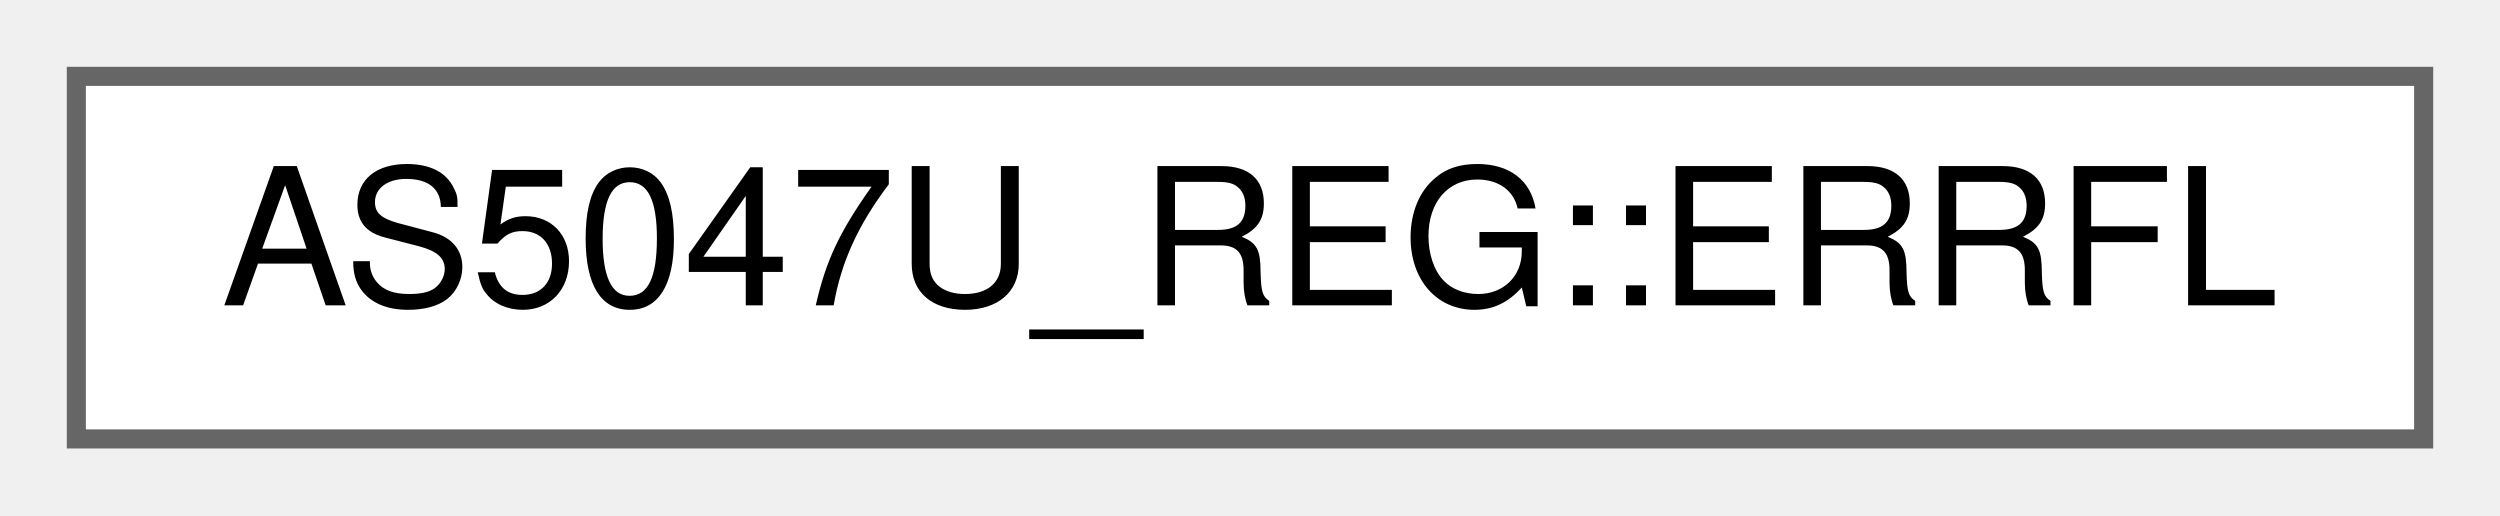
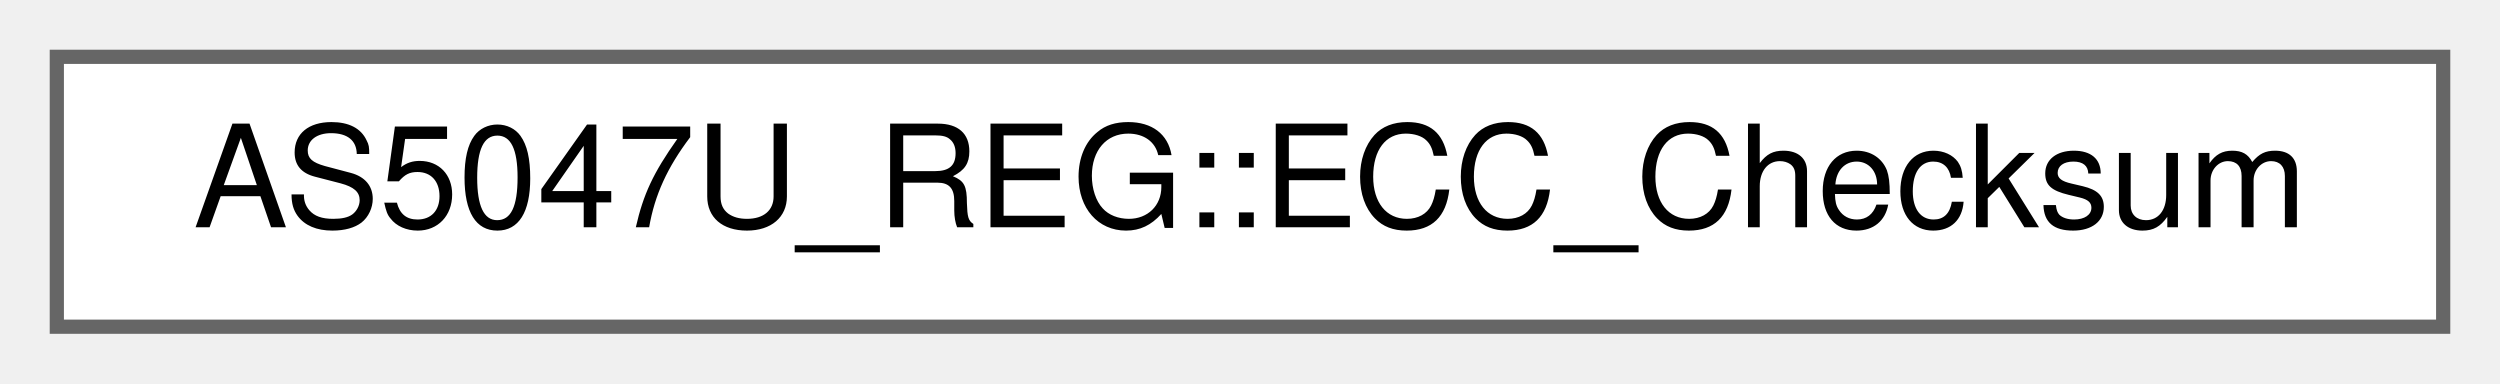
- <svg xmlns="http://www.w3.org/2000/svg" xmlns:xlink="http://www.w3.org/1999/xlink" width="131pt" height="27pt" viewBox="0.00 0.00 131.00 27.00">
+ <svg xmlns="http://www.w3.org/2000/svg" xmlns:xlink="http://www.w3.org/1999/xlink" width="176pt" height="27pt" viewBox="0.00 0.00 176.00 27.00">
  <g id="graph0" class="graph" transform="scale(1 1) rotate(0) translate(4 23)">
    <g id="Node000000" class="node">
      <g id="a_Node000000">
-         <a xlink:href="structAS5047U__REG_1_1ERRFL.html" target="_top" xlink:title="ERRFL – Error Flag register (0x0001, default 0x0000)">
-           <polygon fill="white" stroke="#666666" points="123,-19 0,-19 0,0 123,0 123,-19" />
-           <text text-anchor="middle" x="61.5" y="-7" font-family="Helvetica,sans-Serif" font-size="10.00">AS5047U_REG::ERRFL</text>
+         <a xlink:href="structAS5047U__REG_1_1ECC__Checksum.html" target="_top" xlink:title="ECC_Checksum – ECC checksum register (0x3FD0, default 0x0000)">
+           <polygon fill="white" stroke="#666666" points="168,-19 0,-19 0,0 168,0 168,-19" />
+           <text text-anchor="middle" x="84" y="-7" font-family="Helvetica,sans-Serif" font-size="10.00">AS5047U_REG::ECC_Checksum</text>
        </a>
      </g>
    </g>
  </g>
</svg>
